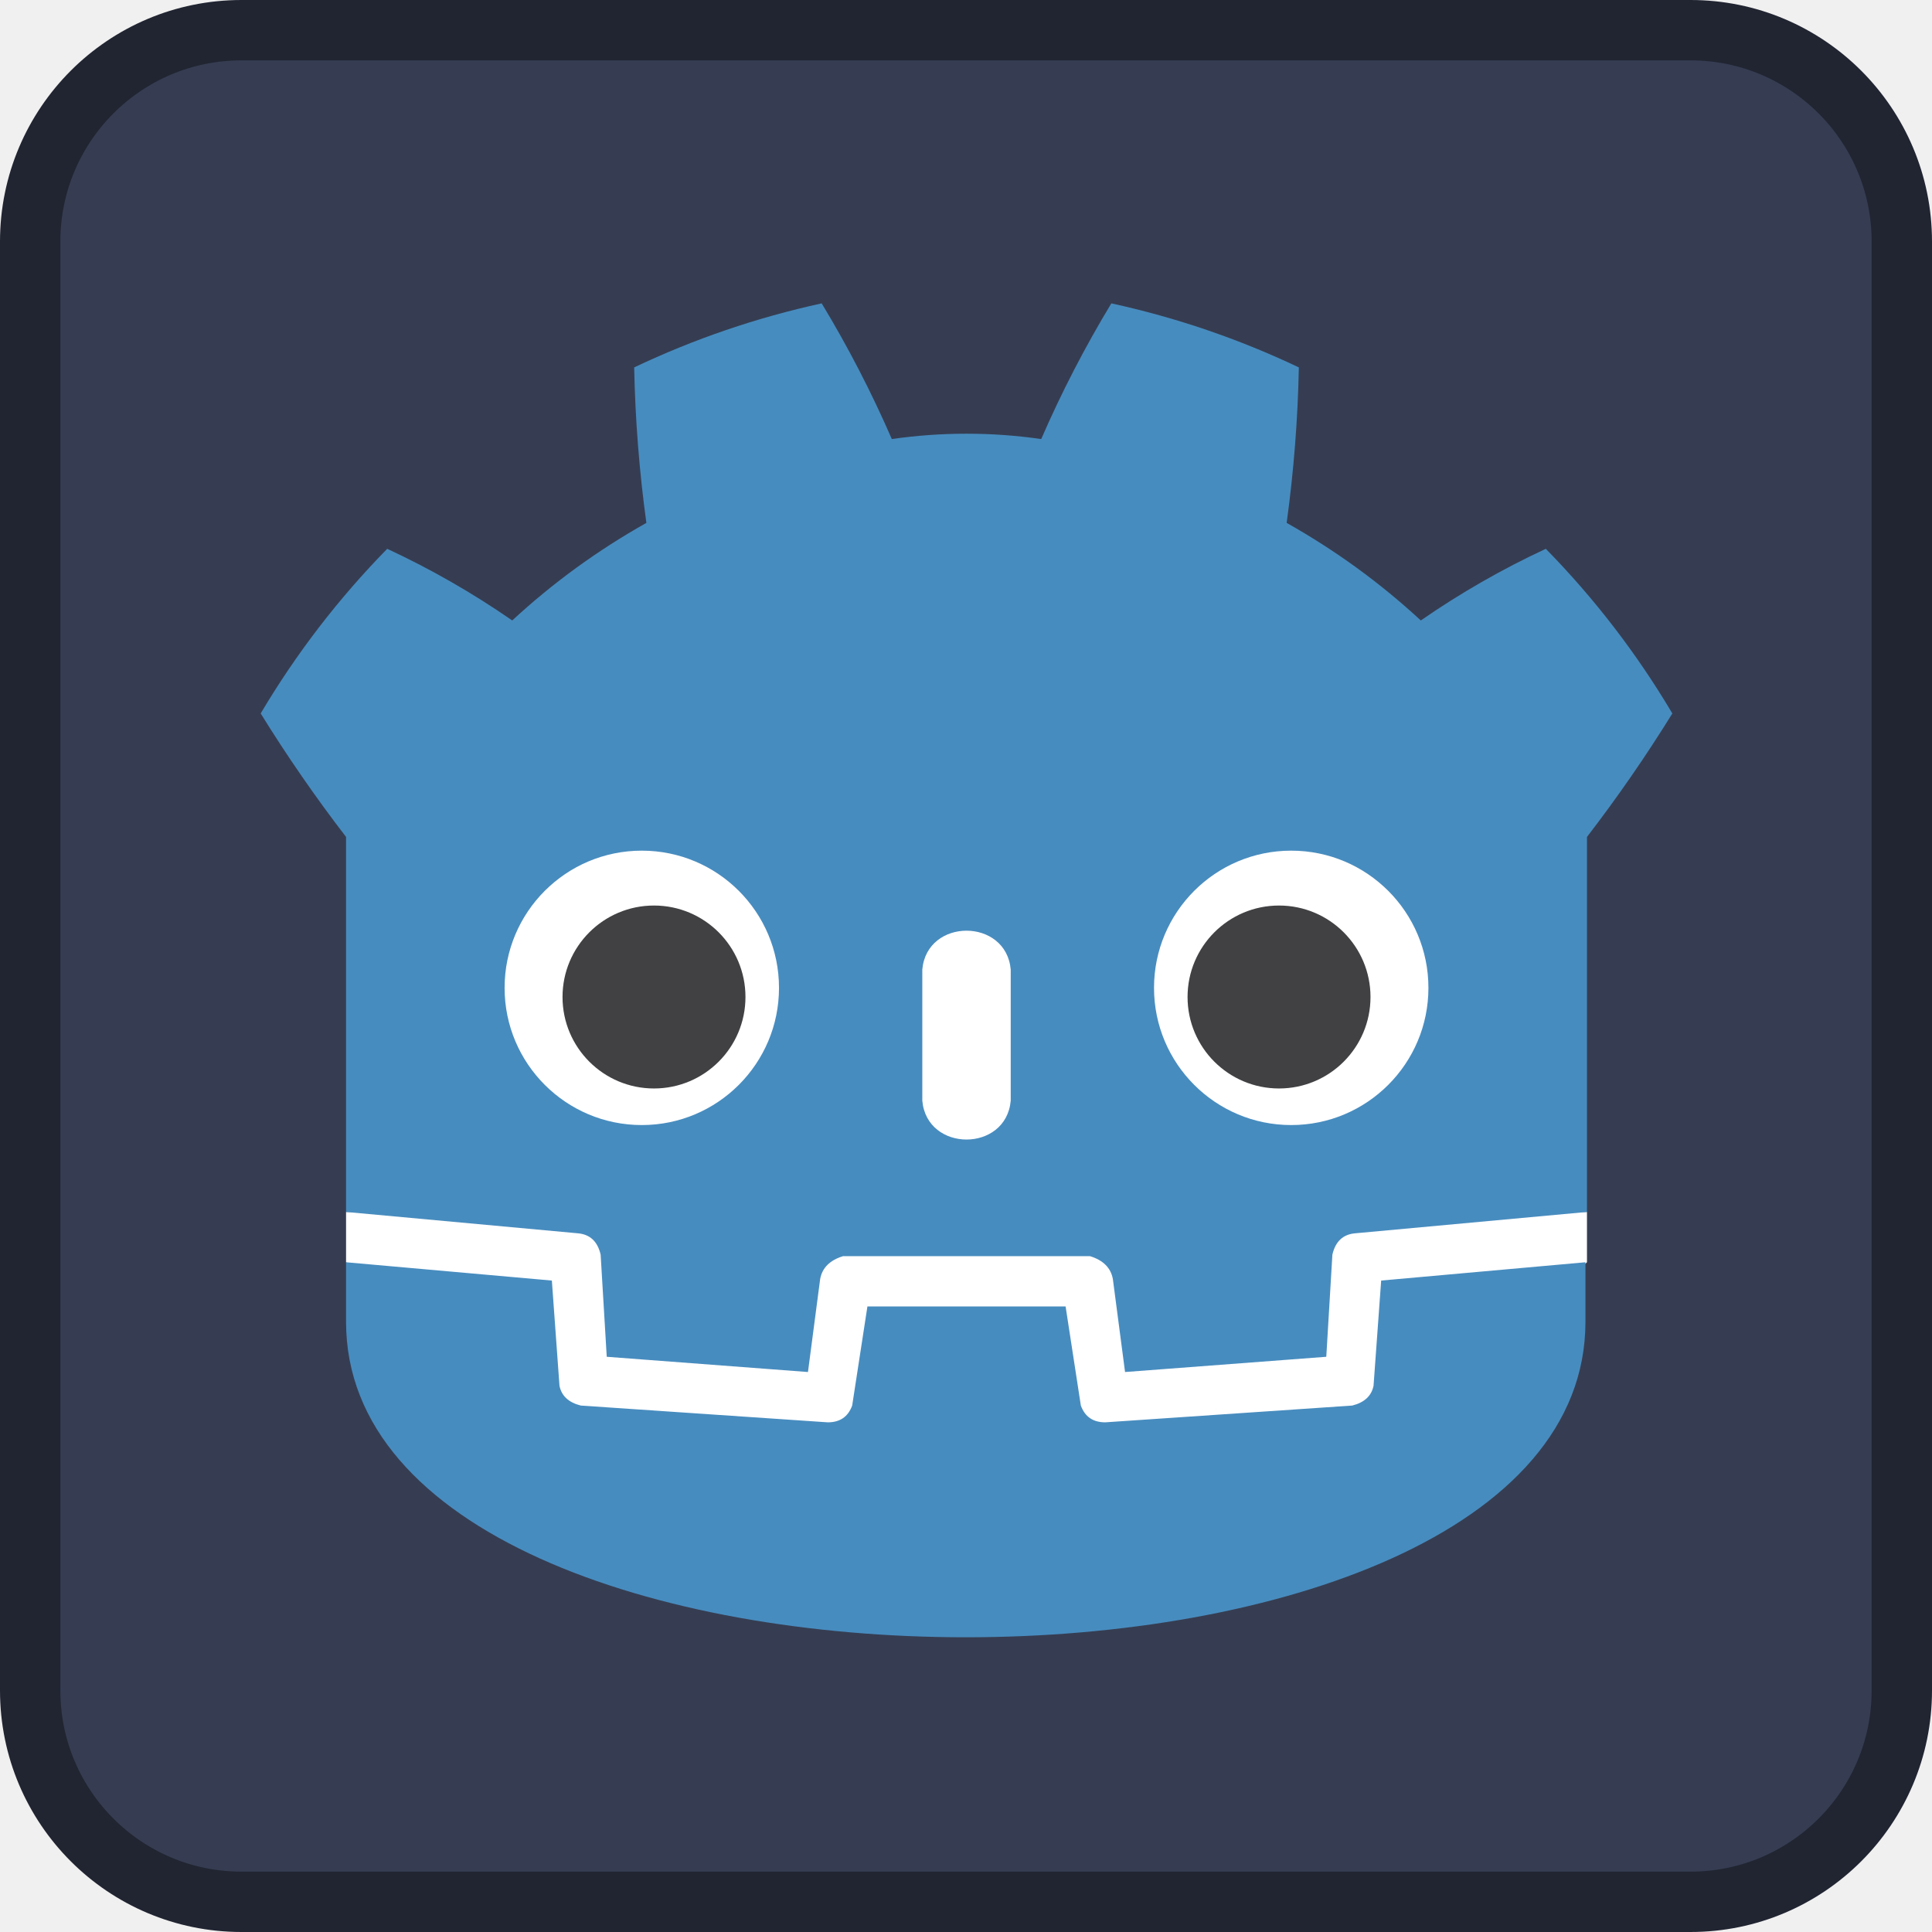
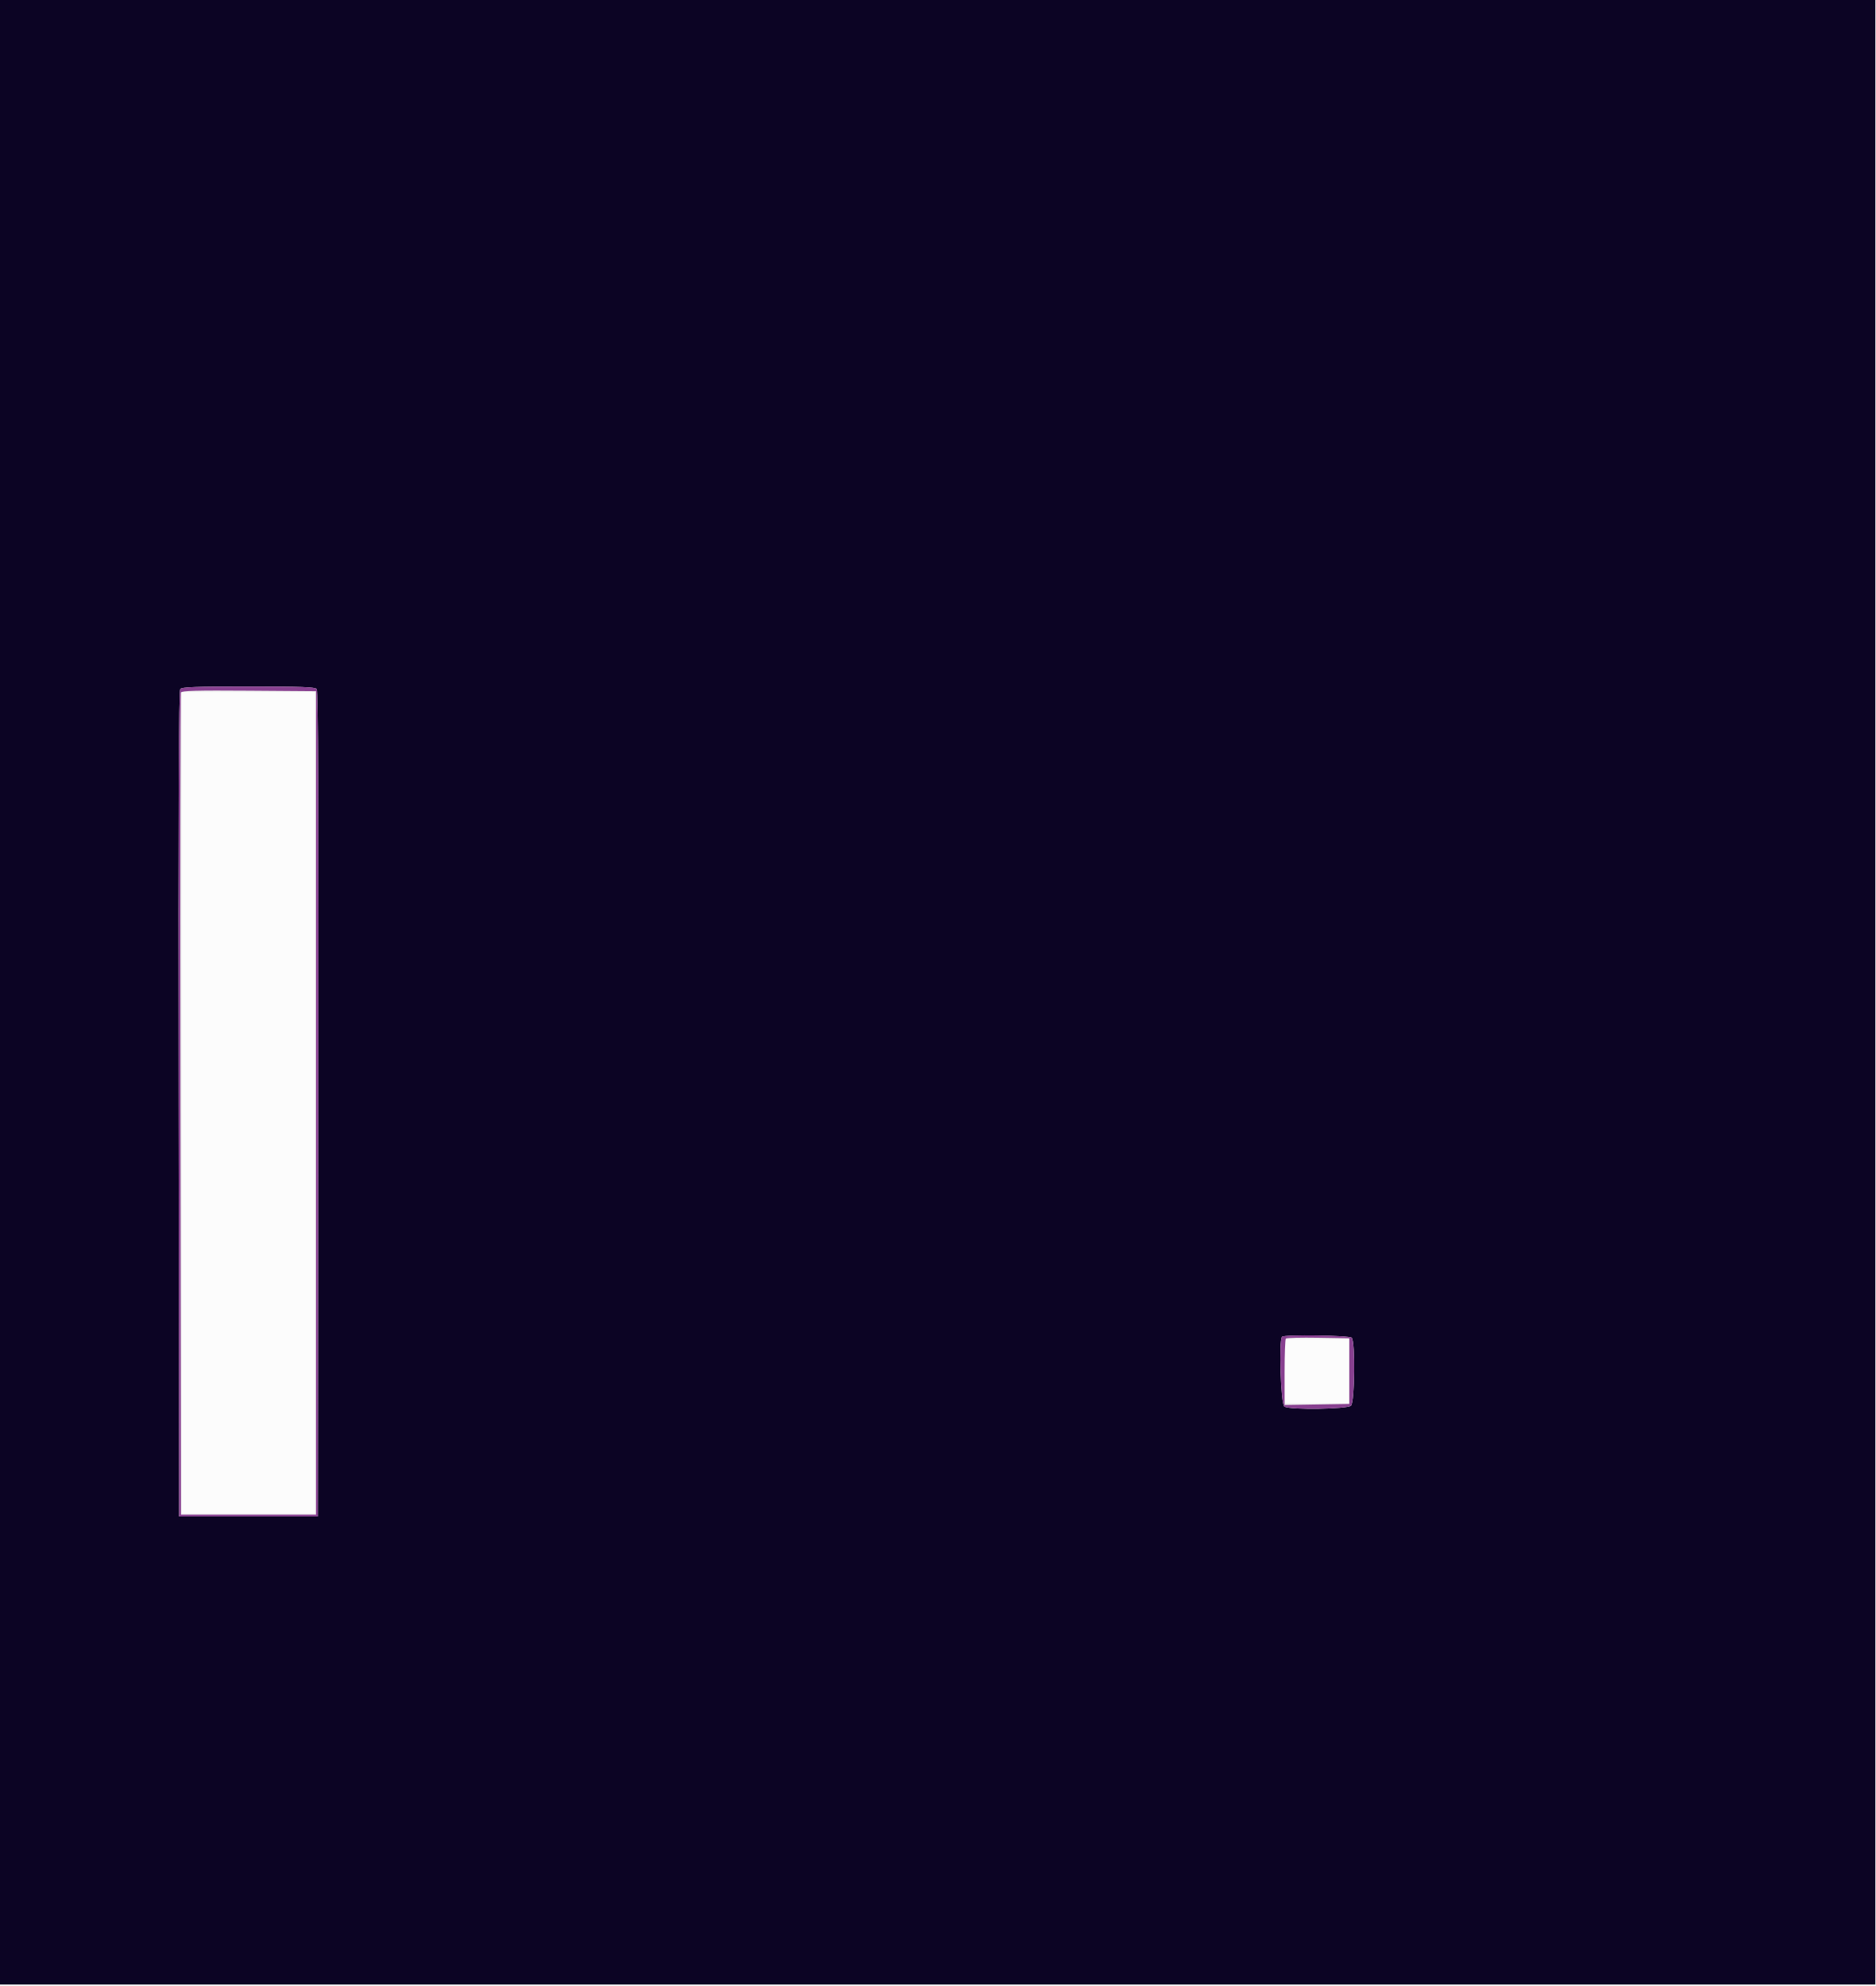
- <svg xmlns="http://www.w3.org/2000/svg" height="128" width="128">
-   <rect x="2" y="2" width="124" height="124" rx="14" fill="#363d52" stroke="#212532" stroke-width="4" />
-   <g transform="scale(.101) translate(122 122)">
-     <g fill="#fff">
-       <path d="M105 673v33q407 354 814 0v-33z" />
-       <path fill="#478cbf" d="m105 673 152 14q12 1 15 14l4 67 132 10 8-61q2-11 15-15h162q13 4 15 15l8 61 132-10 4-67q3-13 15-14l152-14V427q30-39 56-81-35-59-83-108-43 20-82 47-40-37-88-64 7-51 8-102-59-28-123-42-26 43-46 89-49-7-98 0-20-46-46-89-64 14-123 42 1 51 8 102-48 27-88 64-39-27-82-47-48 49-83 108 26 42 56 81zm0 33v39c0 276 813 276 813 0v-39l-134 12-5 69q-2 10-14 13l-162 11q-12 0-16-11l-10-65H447l-10 65q-4 11-16 11l-162-11q-12-3-14-13l-5-69z" />
-       <path d="M483 600c3 34 55 34 58 0v-86c-3-34-55-34-58 0z" />
-       <circle cx="725" cy="526" r="90" />
-       <circle cx="299" cy="526" r="90" />
-     </g>
-     <g fill="#414042">
-       <circle cx="307" cy="532" r="60" />
-       <circle cx="717" cy="532" r="60" />
-     </g>
+ <svg xmlns="http://www.w3.org/2000/svg" id="svg" version="1.1" width="400" height="423.529" viewBox="0, 0, 400,423.529">
+   <g id="svgg">
+     <path id="path0" d="M38.800 235.200 L 38.800 322.800 53.000 322.800 L 67.200 322.800 67.200 235.200 L 67.200 147.600 53.000 147.600 L 38.800 147.600 38.800 235.200 M274.000 292.400 L 274.000 299.200 281.000 299.200 L 288.000 299.200 288.000 292.400 L 288.000 285.600 281.000 285.600 L 274.000 285.600 274.000 292.400 " stroke="none" fill="#fcfcfc" fill-rule="evenodd" />
+     <path id="path1" d="M0.000 211.600 L 0.000 423.200 200.000 423.200 L 400.000 423.200 400.000 211.600 L 400.000 0.000 200.000 0.000 L 0.000 0.000 0.000 211.600 M67.552 146.942 C 67.883 147.341,67.975 170.758,67.901 235.442 L 67.800 323.400 53.000 323.400 L 38.200 323.400 38.099 235.442 C 38.025 170.758,38.117 147.341,38.448 146.942 C 38.811 146.505,41.623 146.400,53.000 146.400 C 64.377 146.400,67.189 146.505,67.552 146.942 M288.320 285.280 C 289.114 286.074,288.982 298.961,288.171 299.771 C 287.421 300.522,275.317 300.705,273.974 299.986 C 273.189 299.566,272.721 285.812,273.467 285.067 C 273.970 284.563,287.802 284.762,288.320 285.280 " stroke="none" fill="#0c0424" fill-rule="evenodd" />
+     <path id="path2" d="" stroke="none" fill="#100c090" fill-rule="evenodd" />
+     <path id="path3" d="M38.448 146.942 C 38.117 147.341,38.025 170.758,38.099 235.442 L 38.200 323.400 53.000 323.400 L 67.800 323.400 67.901 235.442 C 67.975 170.758,67.883 147.341,67.552 146.942 C 67.189 146.505,64.377 146.400,53.000 146.400 C 41.623 146.400,38.811 146.505,38.448 146.942 M67.400 235.200 L 67.400 323.000 53.000 323.000 L 38.600 323.000 38.497 235.600 C 38.441 187.530,38.481 147.973,38.587 147.695 C 38.738 147.298,41.855 147.212,53.089 147.295 L 67.400 147.400 67.400 235.200 M273.467 285.067 C 272.721 285.812,273.189 299.566,273.974 299.986 C 275.317 300.705,287.421 300.522,288.171 299.771 C 288.982 298.961,289.114 286.074,288.320 285.280 C 287.802 284.762,273.970 284.563,273.467 285.067 M287.800 292.400 L 287.800 299.400 280.900 299.509 L 274.000 299.619 274.000 292.676 C 274.000 288.858,274.124 285.609,274.276 285.457 C 274.428 285.306,277.533 285.231,281.176 285.291 L 287.800 285.400 287.800 292.400 " stroke="none" fill="#884090" fill-rule="evenodd" />
+     <path id="path4" d="" stroke="none" fill="#0c4094" fill-rule="evenodd" />
  </g>
</svg>
